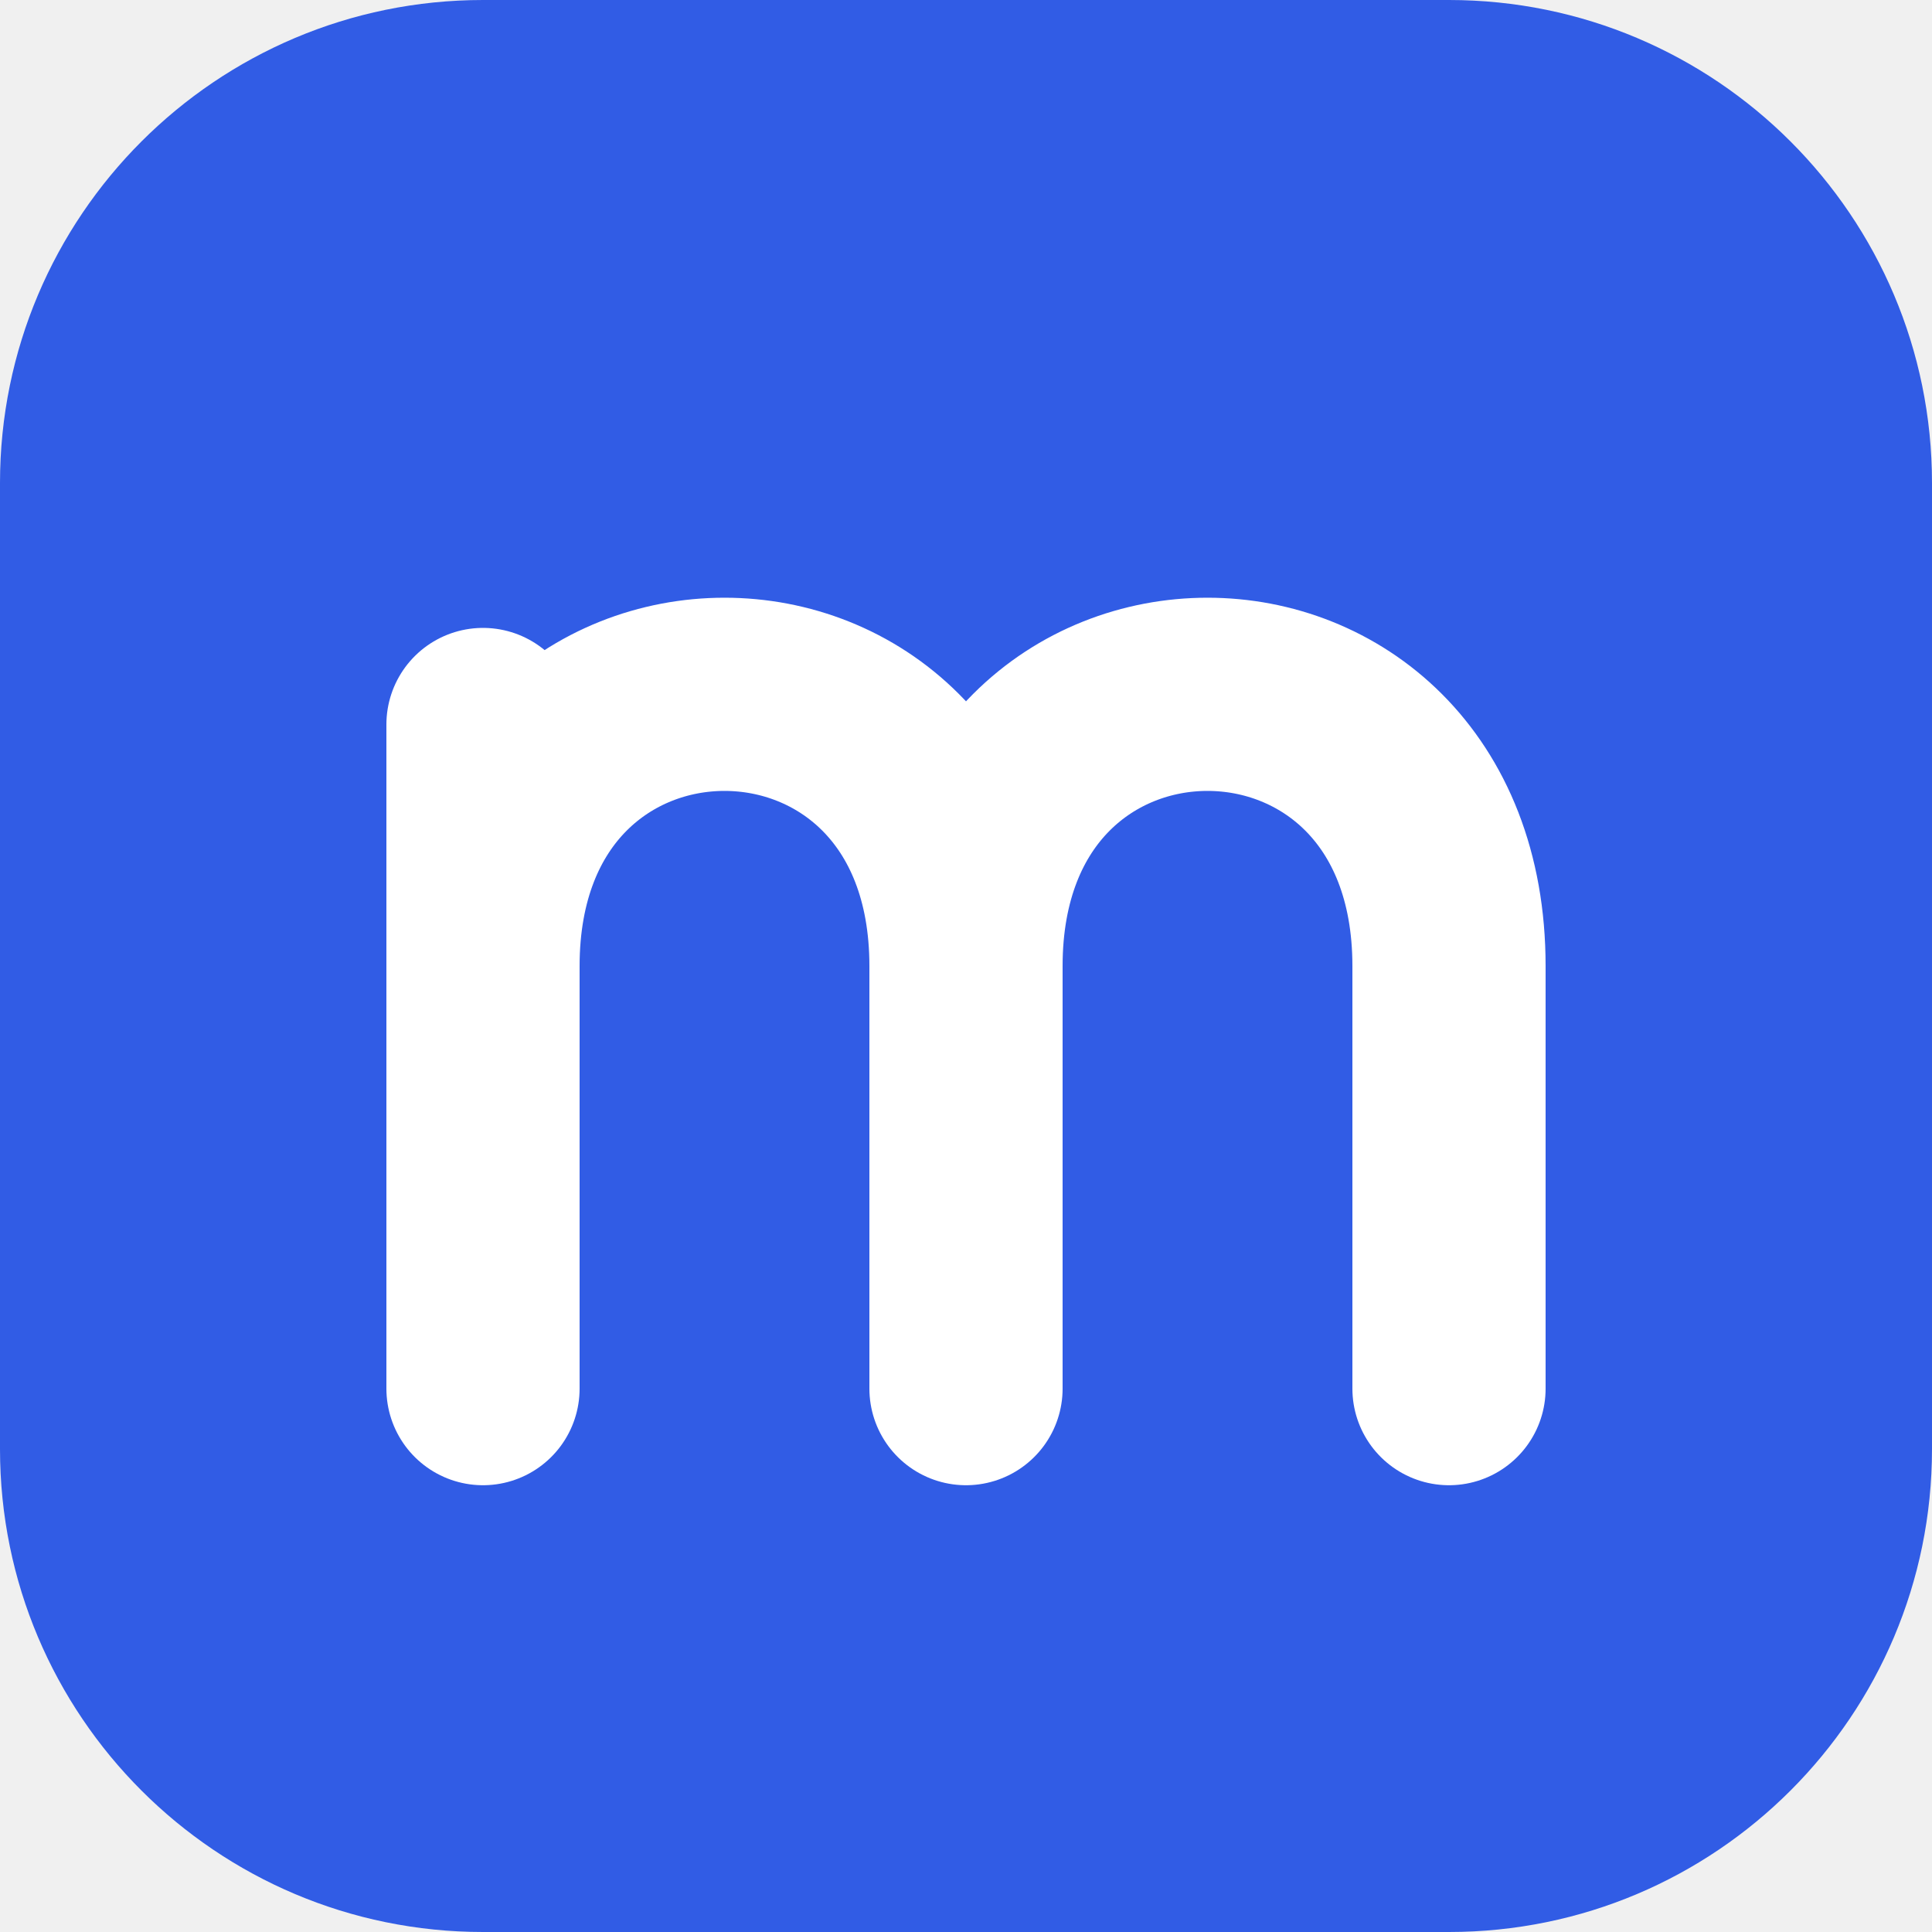
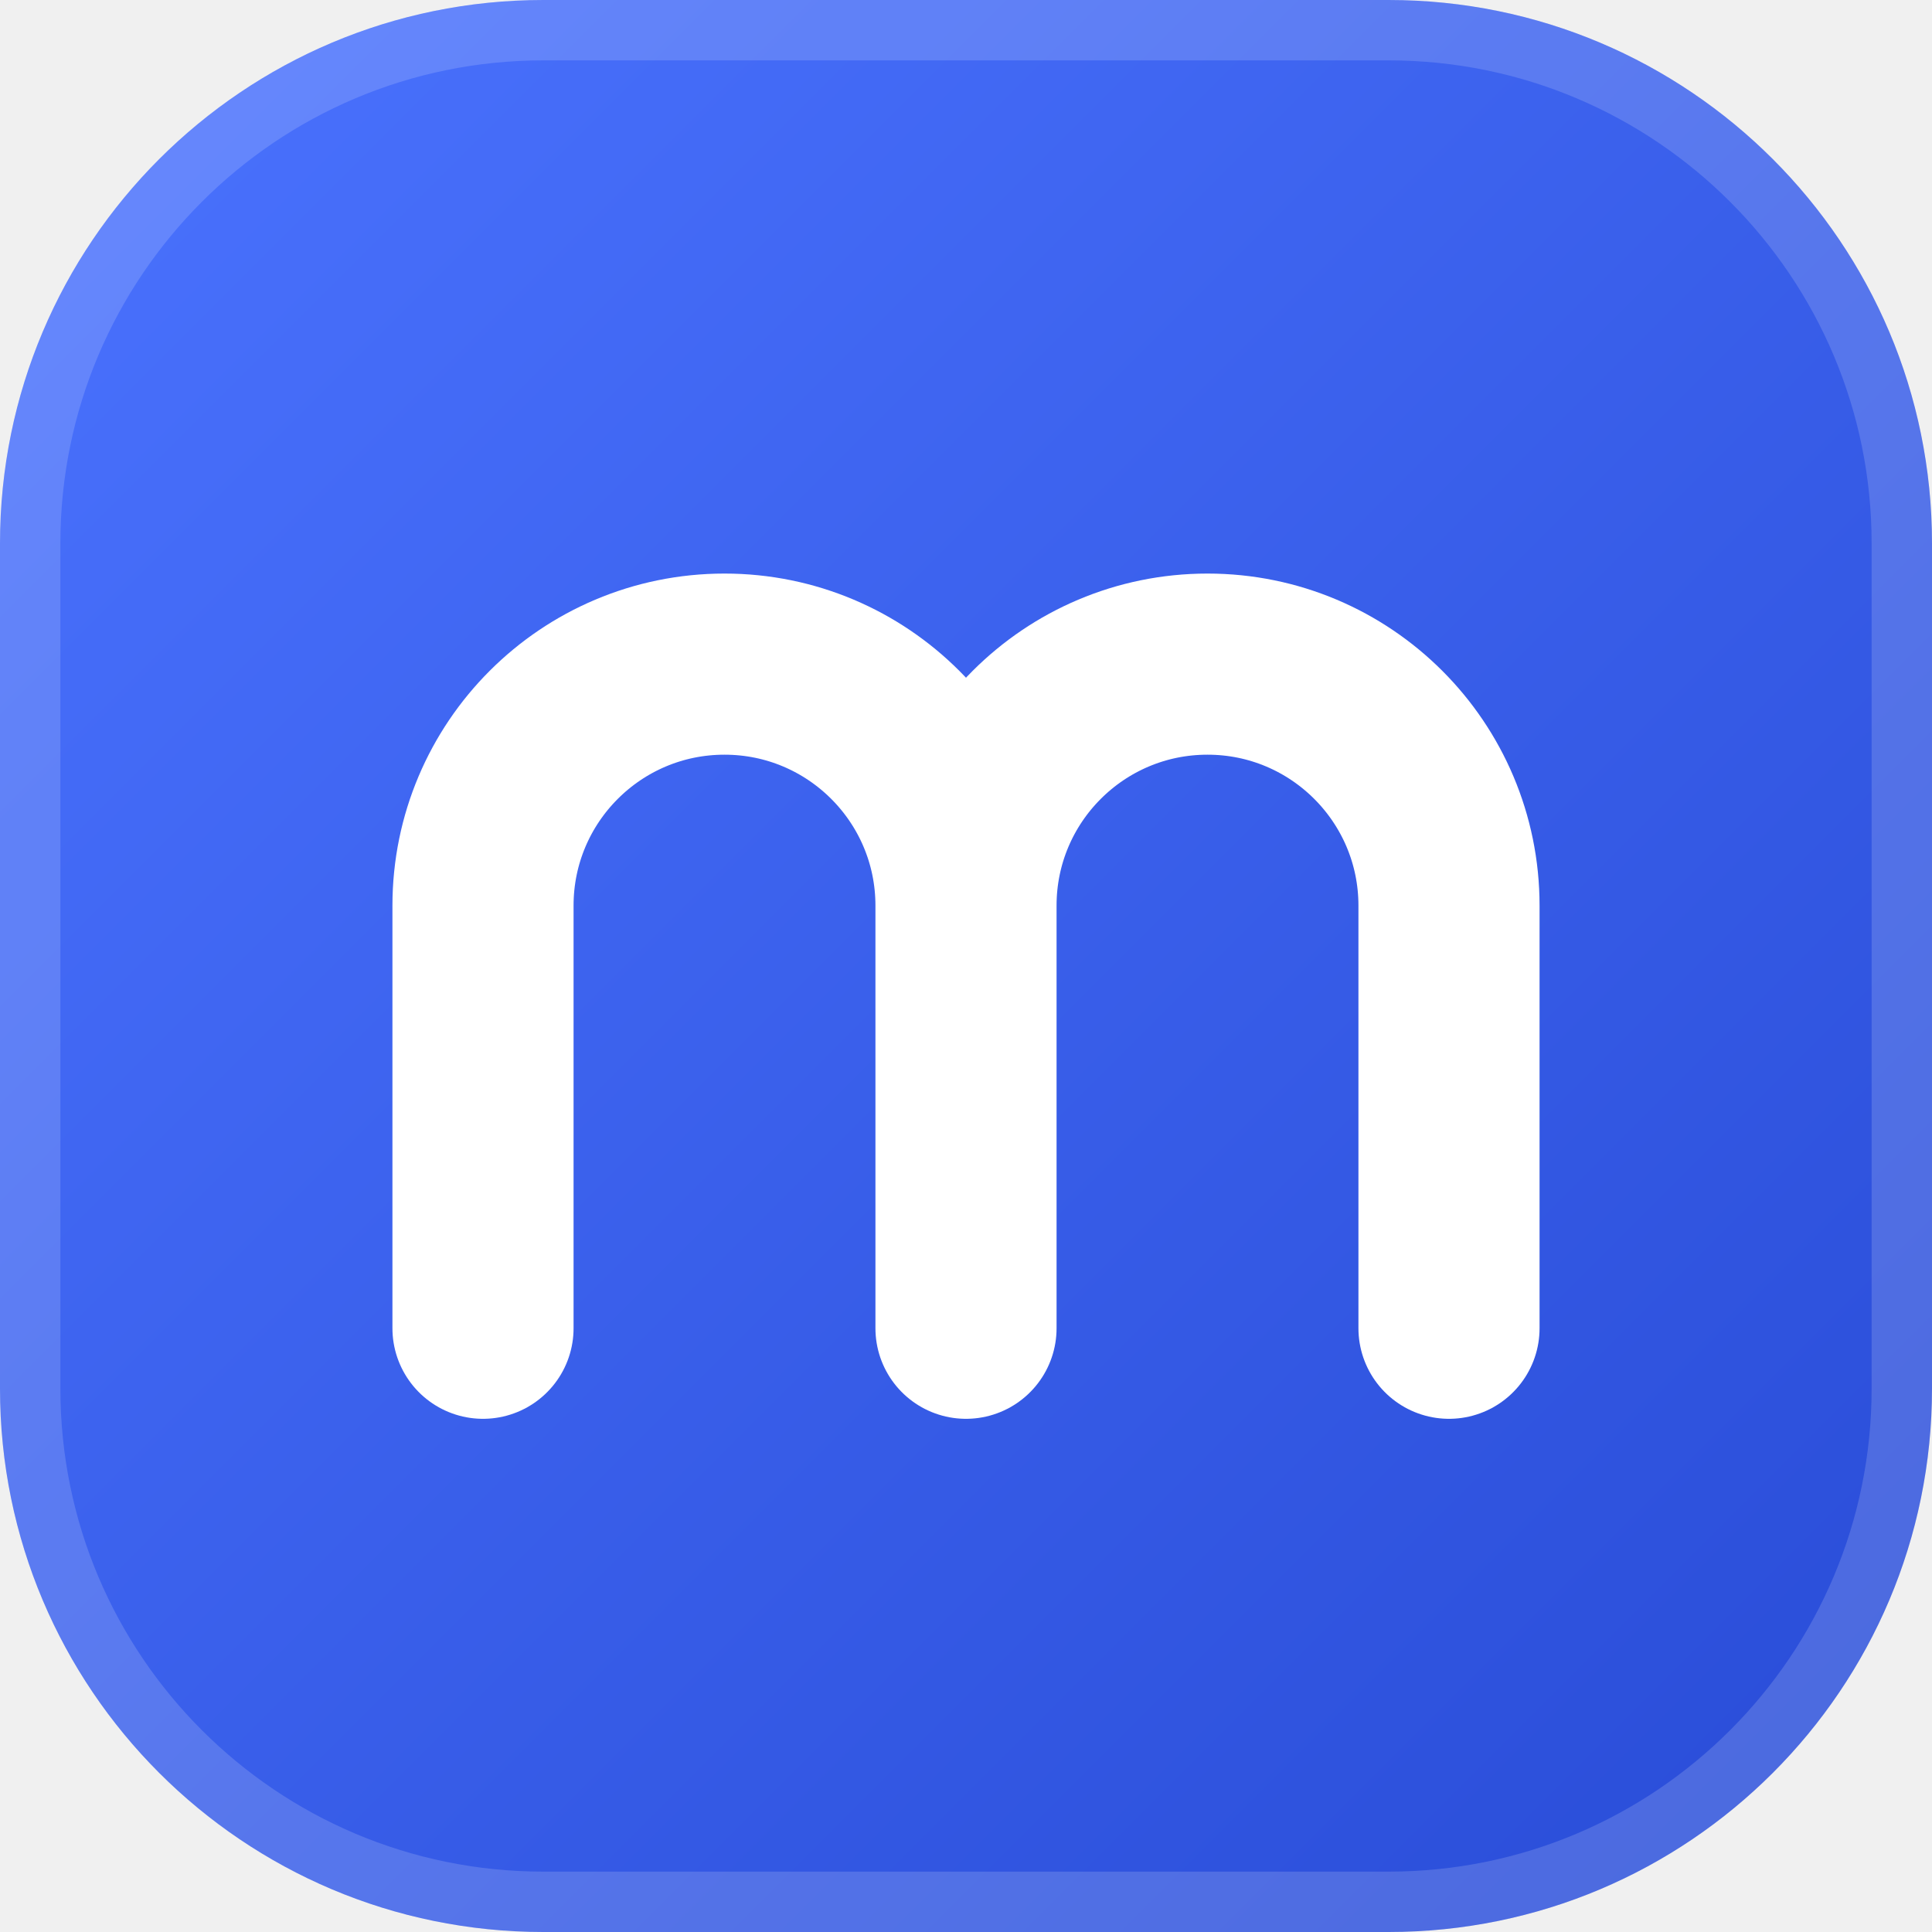
<svg xmlns="http://www.w3.org/2000/svg" viewBox="0 0 32 32">
-   <rect width="32" height="32" rx="8" fill="#315ce5" />
-   <path d="M8 23V12m0 4c0-6 8-6 8 0v7m0-7c0-6 8-6 8 0v7" fill="none" stroke="#fff" stroke-width="3.2" stroke-linecap="round" stroke-linejoin="round" />
+   <defs>
+     <linearGradient id="blue" x1="0" y1="0" x2="1" y2="1">
+       <stop stop-color="#4b73ff" />
+       <stop offset="1" stop-color="#284bd6" />
+     </linearGradient>
+   </defs>
+   <rect width="32" height="32" rx="9" fill="url(#blue)" />
+   <rect x=".5" y=".5" width="31" height="31" rx="8.5" fill="none" stroke="#fff" stroke-opacity=".16" />
+   <path d="M8 22v-7a4 4 0 0 1 8 0v7m0-7a4 4 0 0 1 8 0v7" fill="none" stroke="#fff" stroke-width="3" stroke-linecap="round" stroke-linejoin="round" />
</svg>
